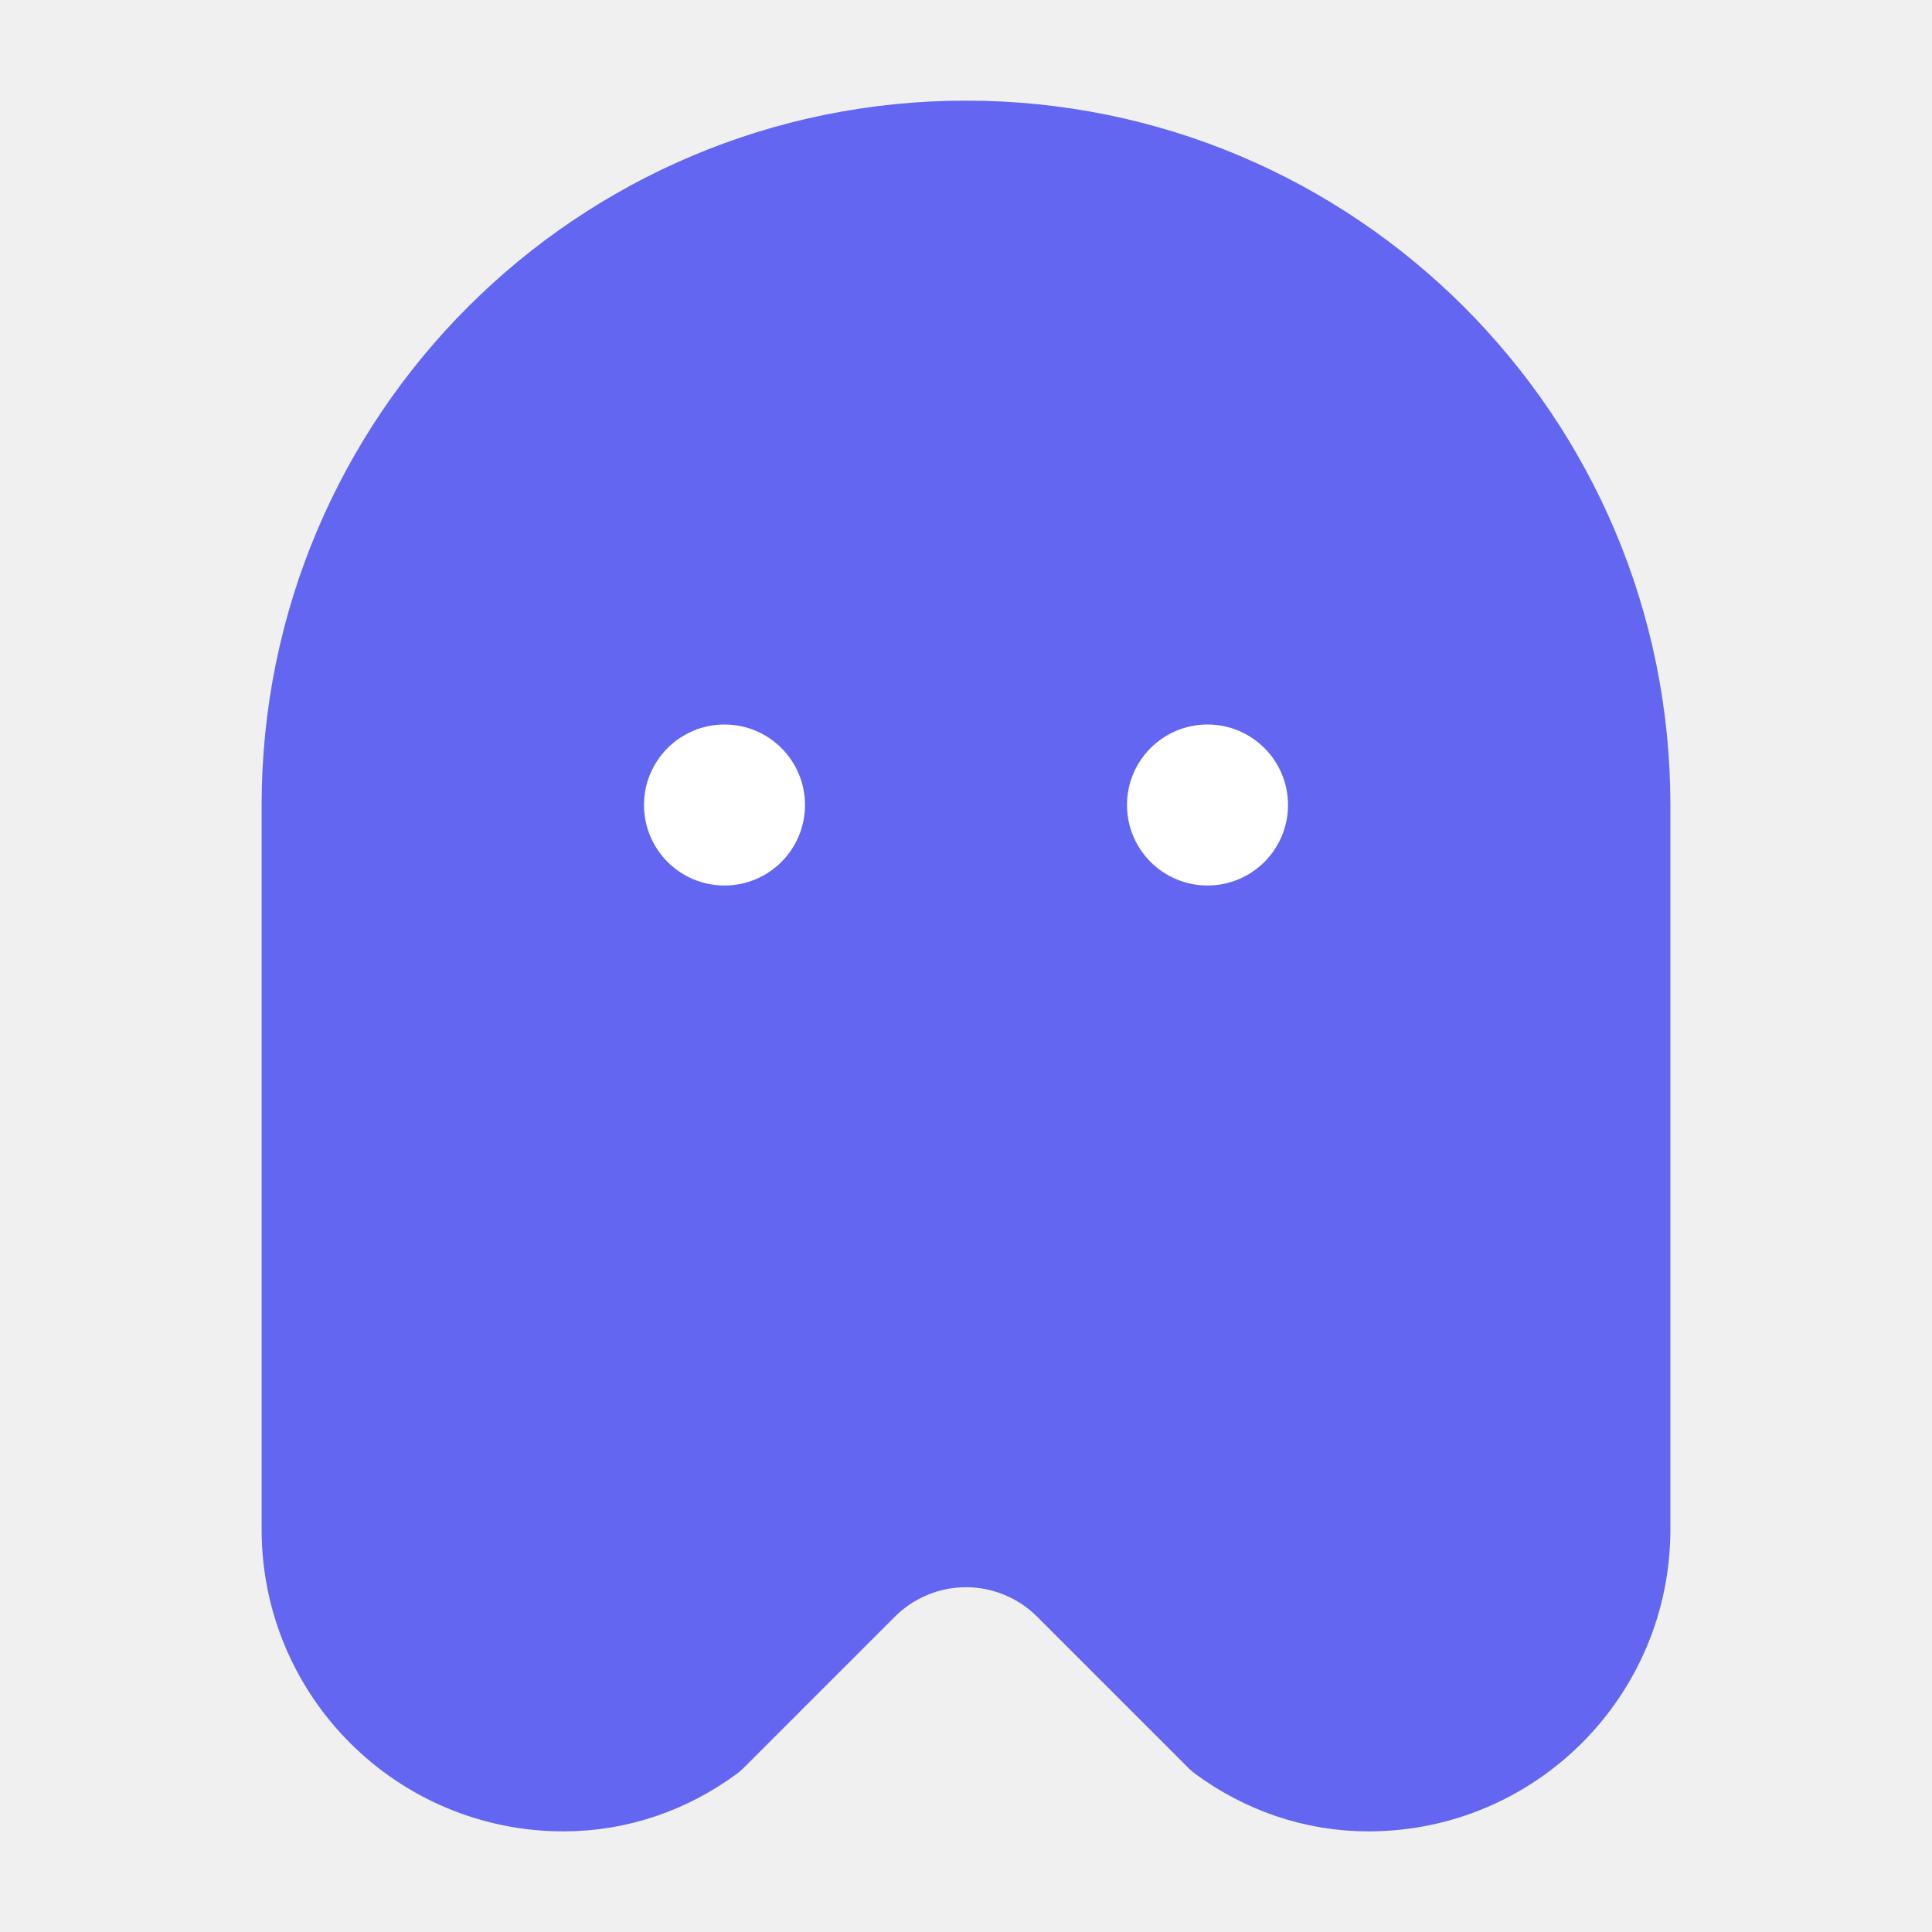
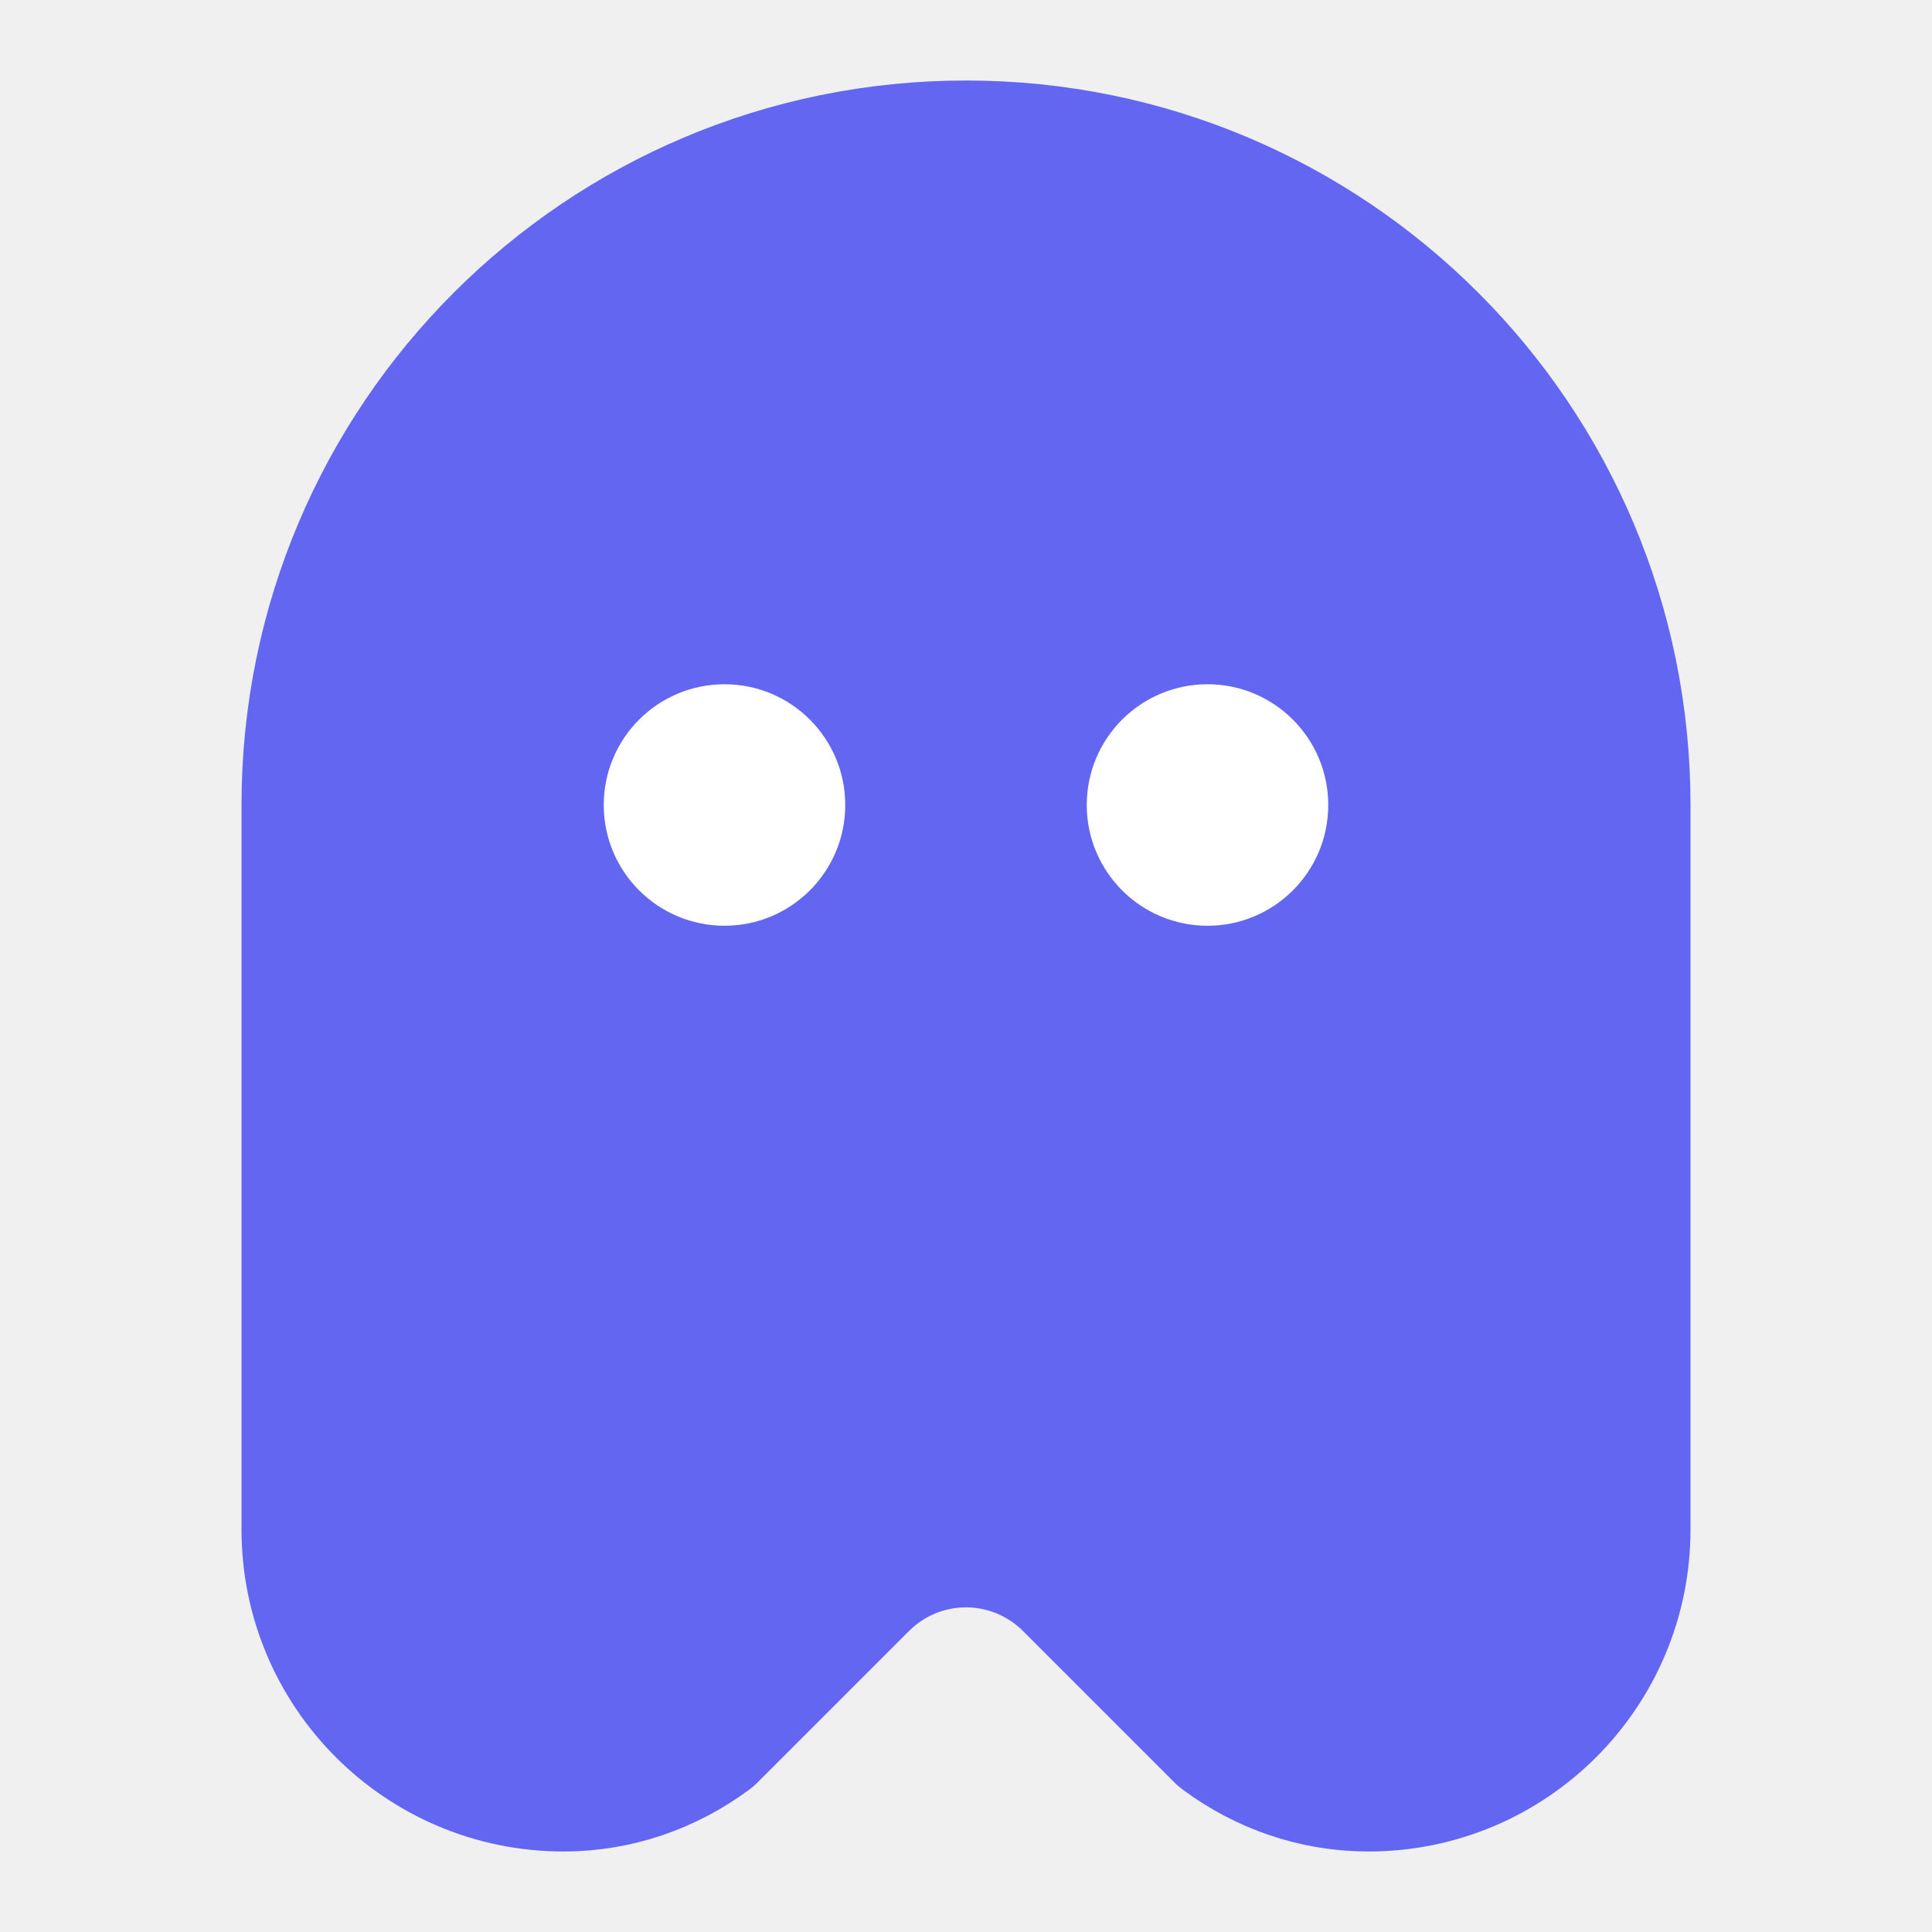
- <svg xmlns="http://www.w3.org/2000/svg" viewBox="0 0 24 24" fill="none">
-   <path d="M12 2C7.582 2 4 5.582 4 10V19C4 20.657 5.343 22 7 22C7.632 22 8.22 21.791 8.708 21.431L10.586 19.553C10.961 19.178 11.47 18.967 12 18.967C12.53 18.967 13.039 19.178 13.414 19.553L15.292 21.431C15.78 21.791 16.368 22 17 22C18.657 22 20 20.657 20 19V10C20 5.582 16.418 2 12 2Z" fill="#6366f1" stroke="#6366f1" stroke-width="1.5" stroke-linecap="round" stroke-linejoin="round" />
-   <circle cx="9" cy="10" r="1" fill="#ffffff" />
-   <circle cx="15" cy="10" r="1" fill="#ffffff" />
+ <svg xmlns="http://www.w3.org/2000/svg" viewBox="0 0 24 24" shape-rendering="geometricPrecision">
+   <rect width="24" height="24" fill="none" />
+   <path d="M12 2C7.582 2 4 5.582 4 10V19C4 20.657 5.343 22 7 22C7.632 22 8.22 21.791 8.708 21.431L10.586 19.553C10.961 19.178 11.47 18.967 12 18.967C12.53 18.967 13.039 19.178 13.414 19.553L15.292 21.431C15.78 21.791 16.368 22 17 22C18.657 22 20 20.657 20 19V10C20 5.582 16.418 2 12 2Z" fill="#6366f1" stroke="#6366f1" stroke-width="2" stroke-linecap="round" stroke-linejoin="round" />
+   <circle cx="9" cy="10" r="1.5" fill="#ffffff" />
+   <circle cx="15" cy="10" r="1.5" fill="#ffffff" />
</svg>
